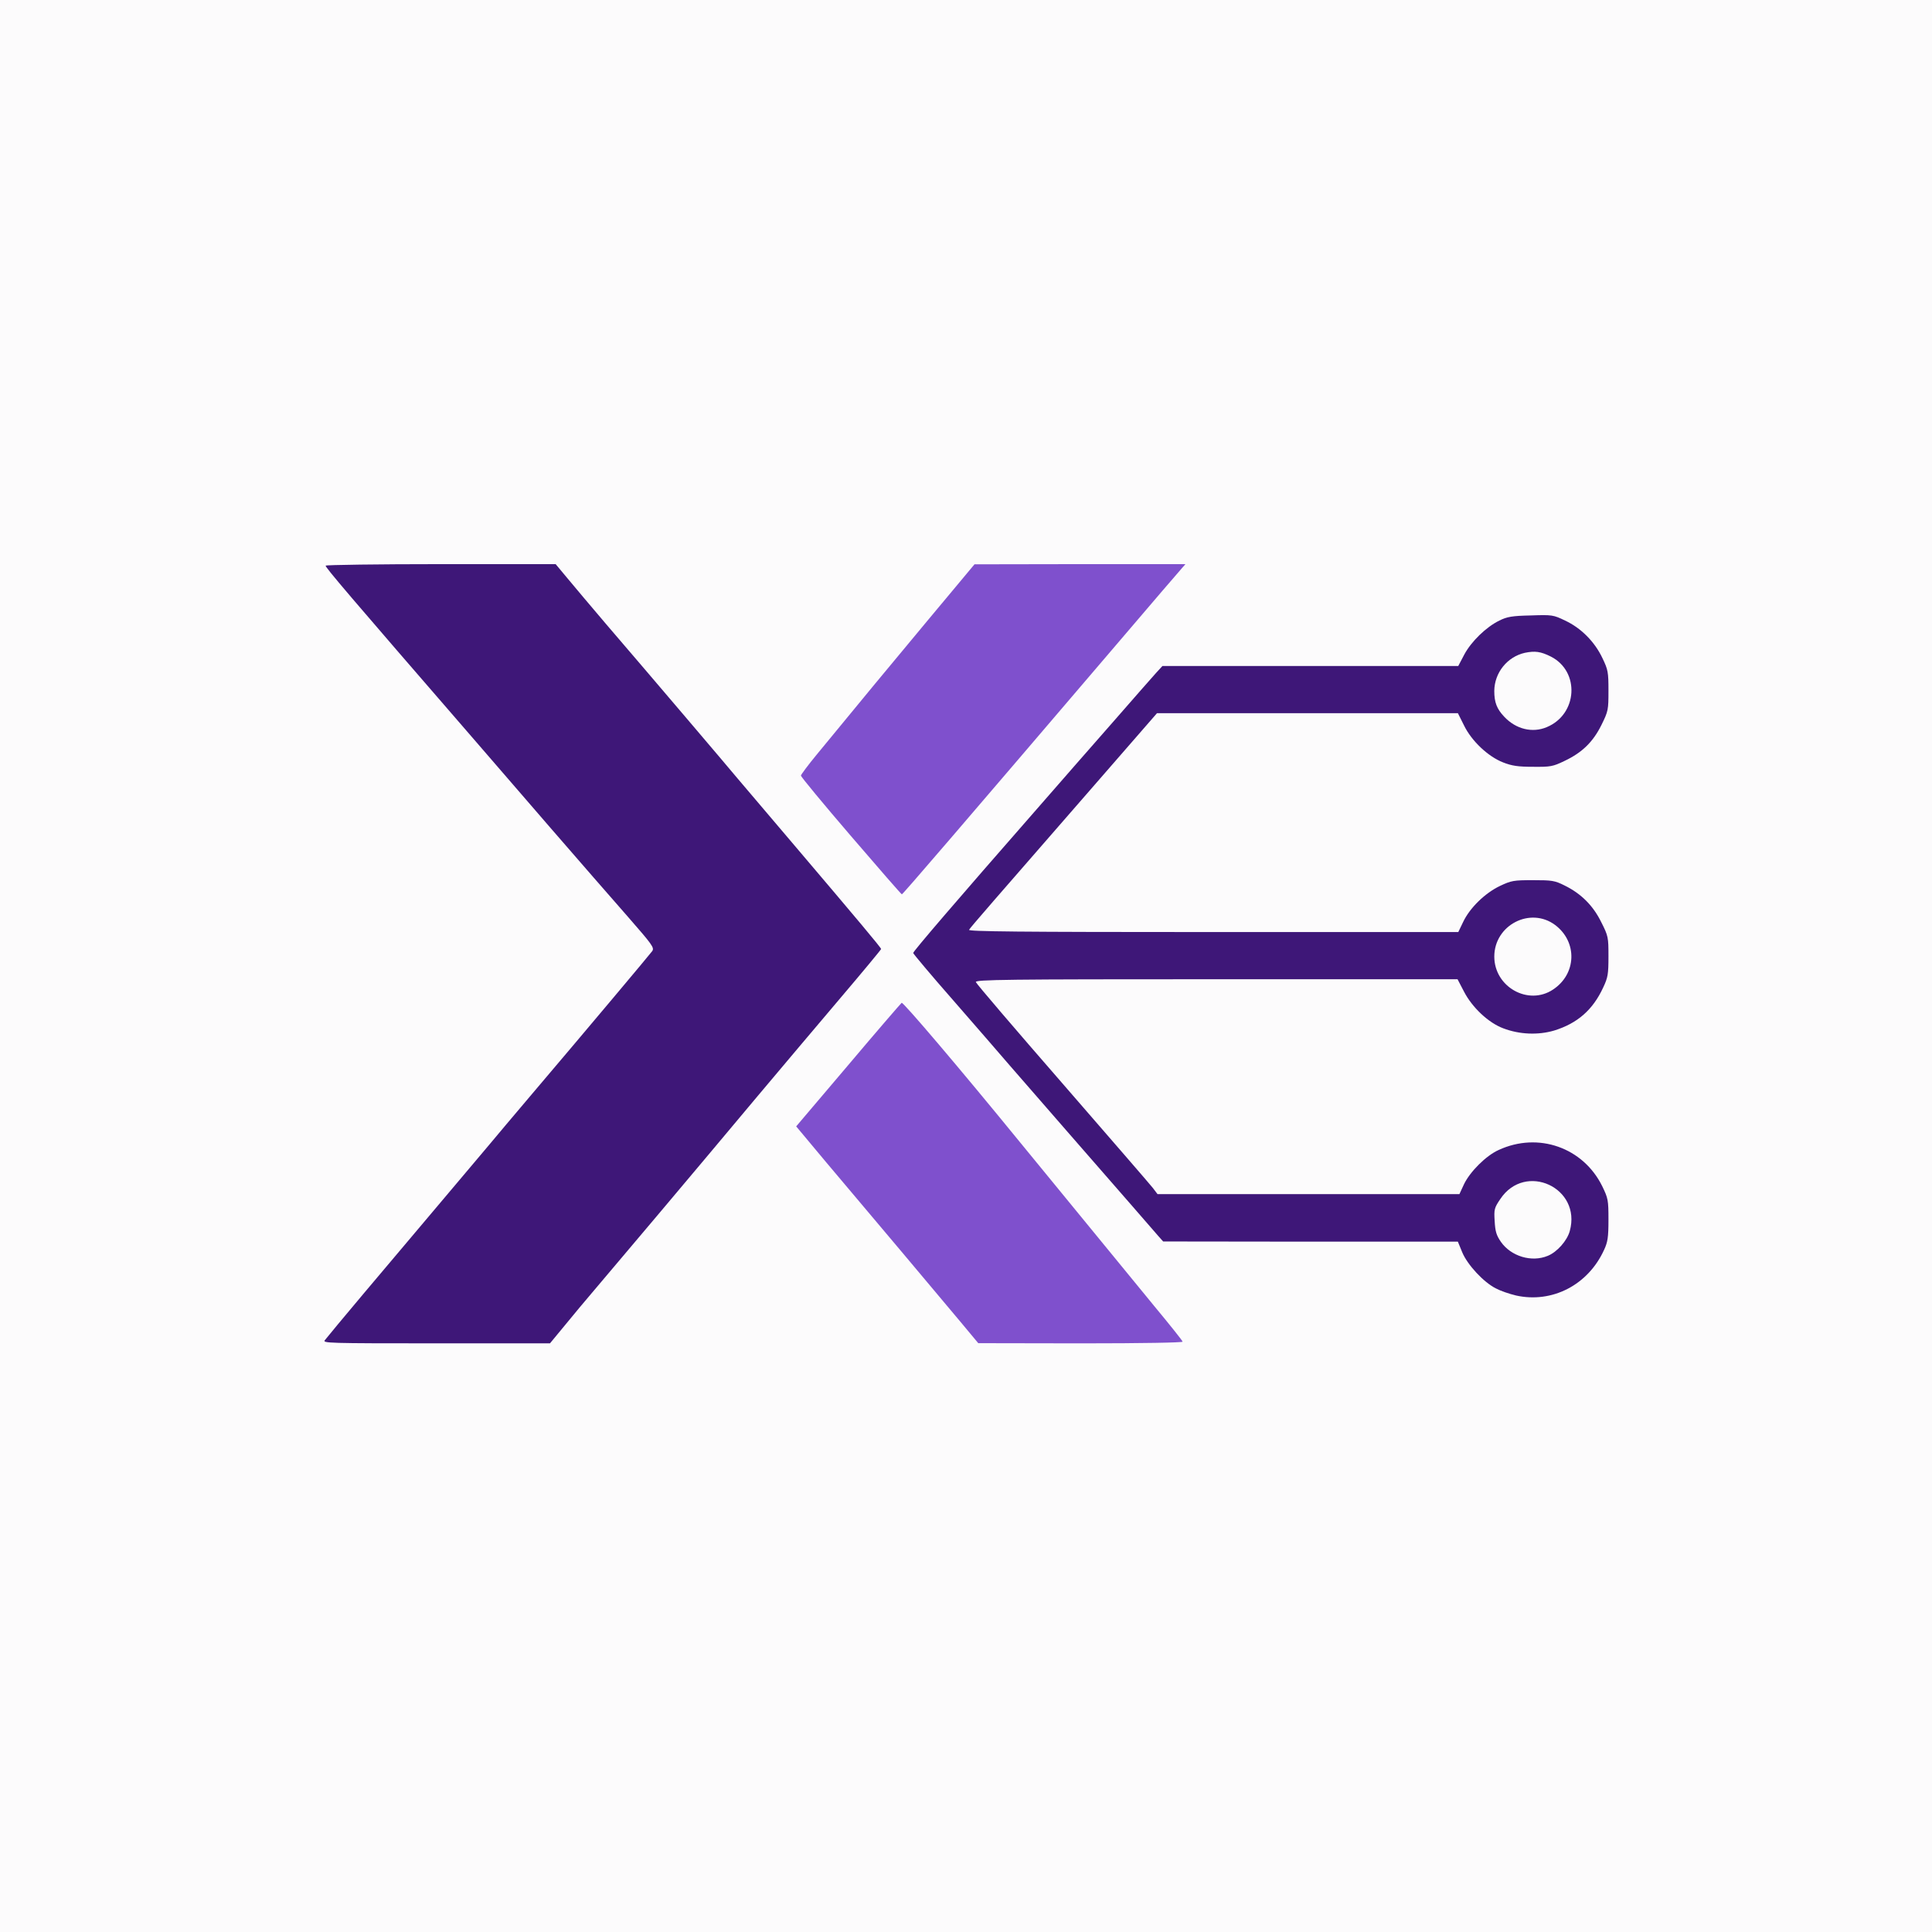
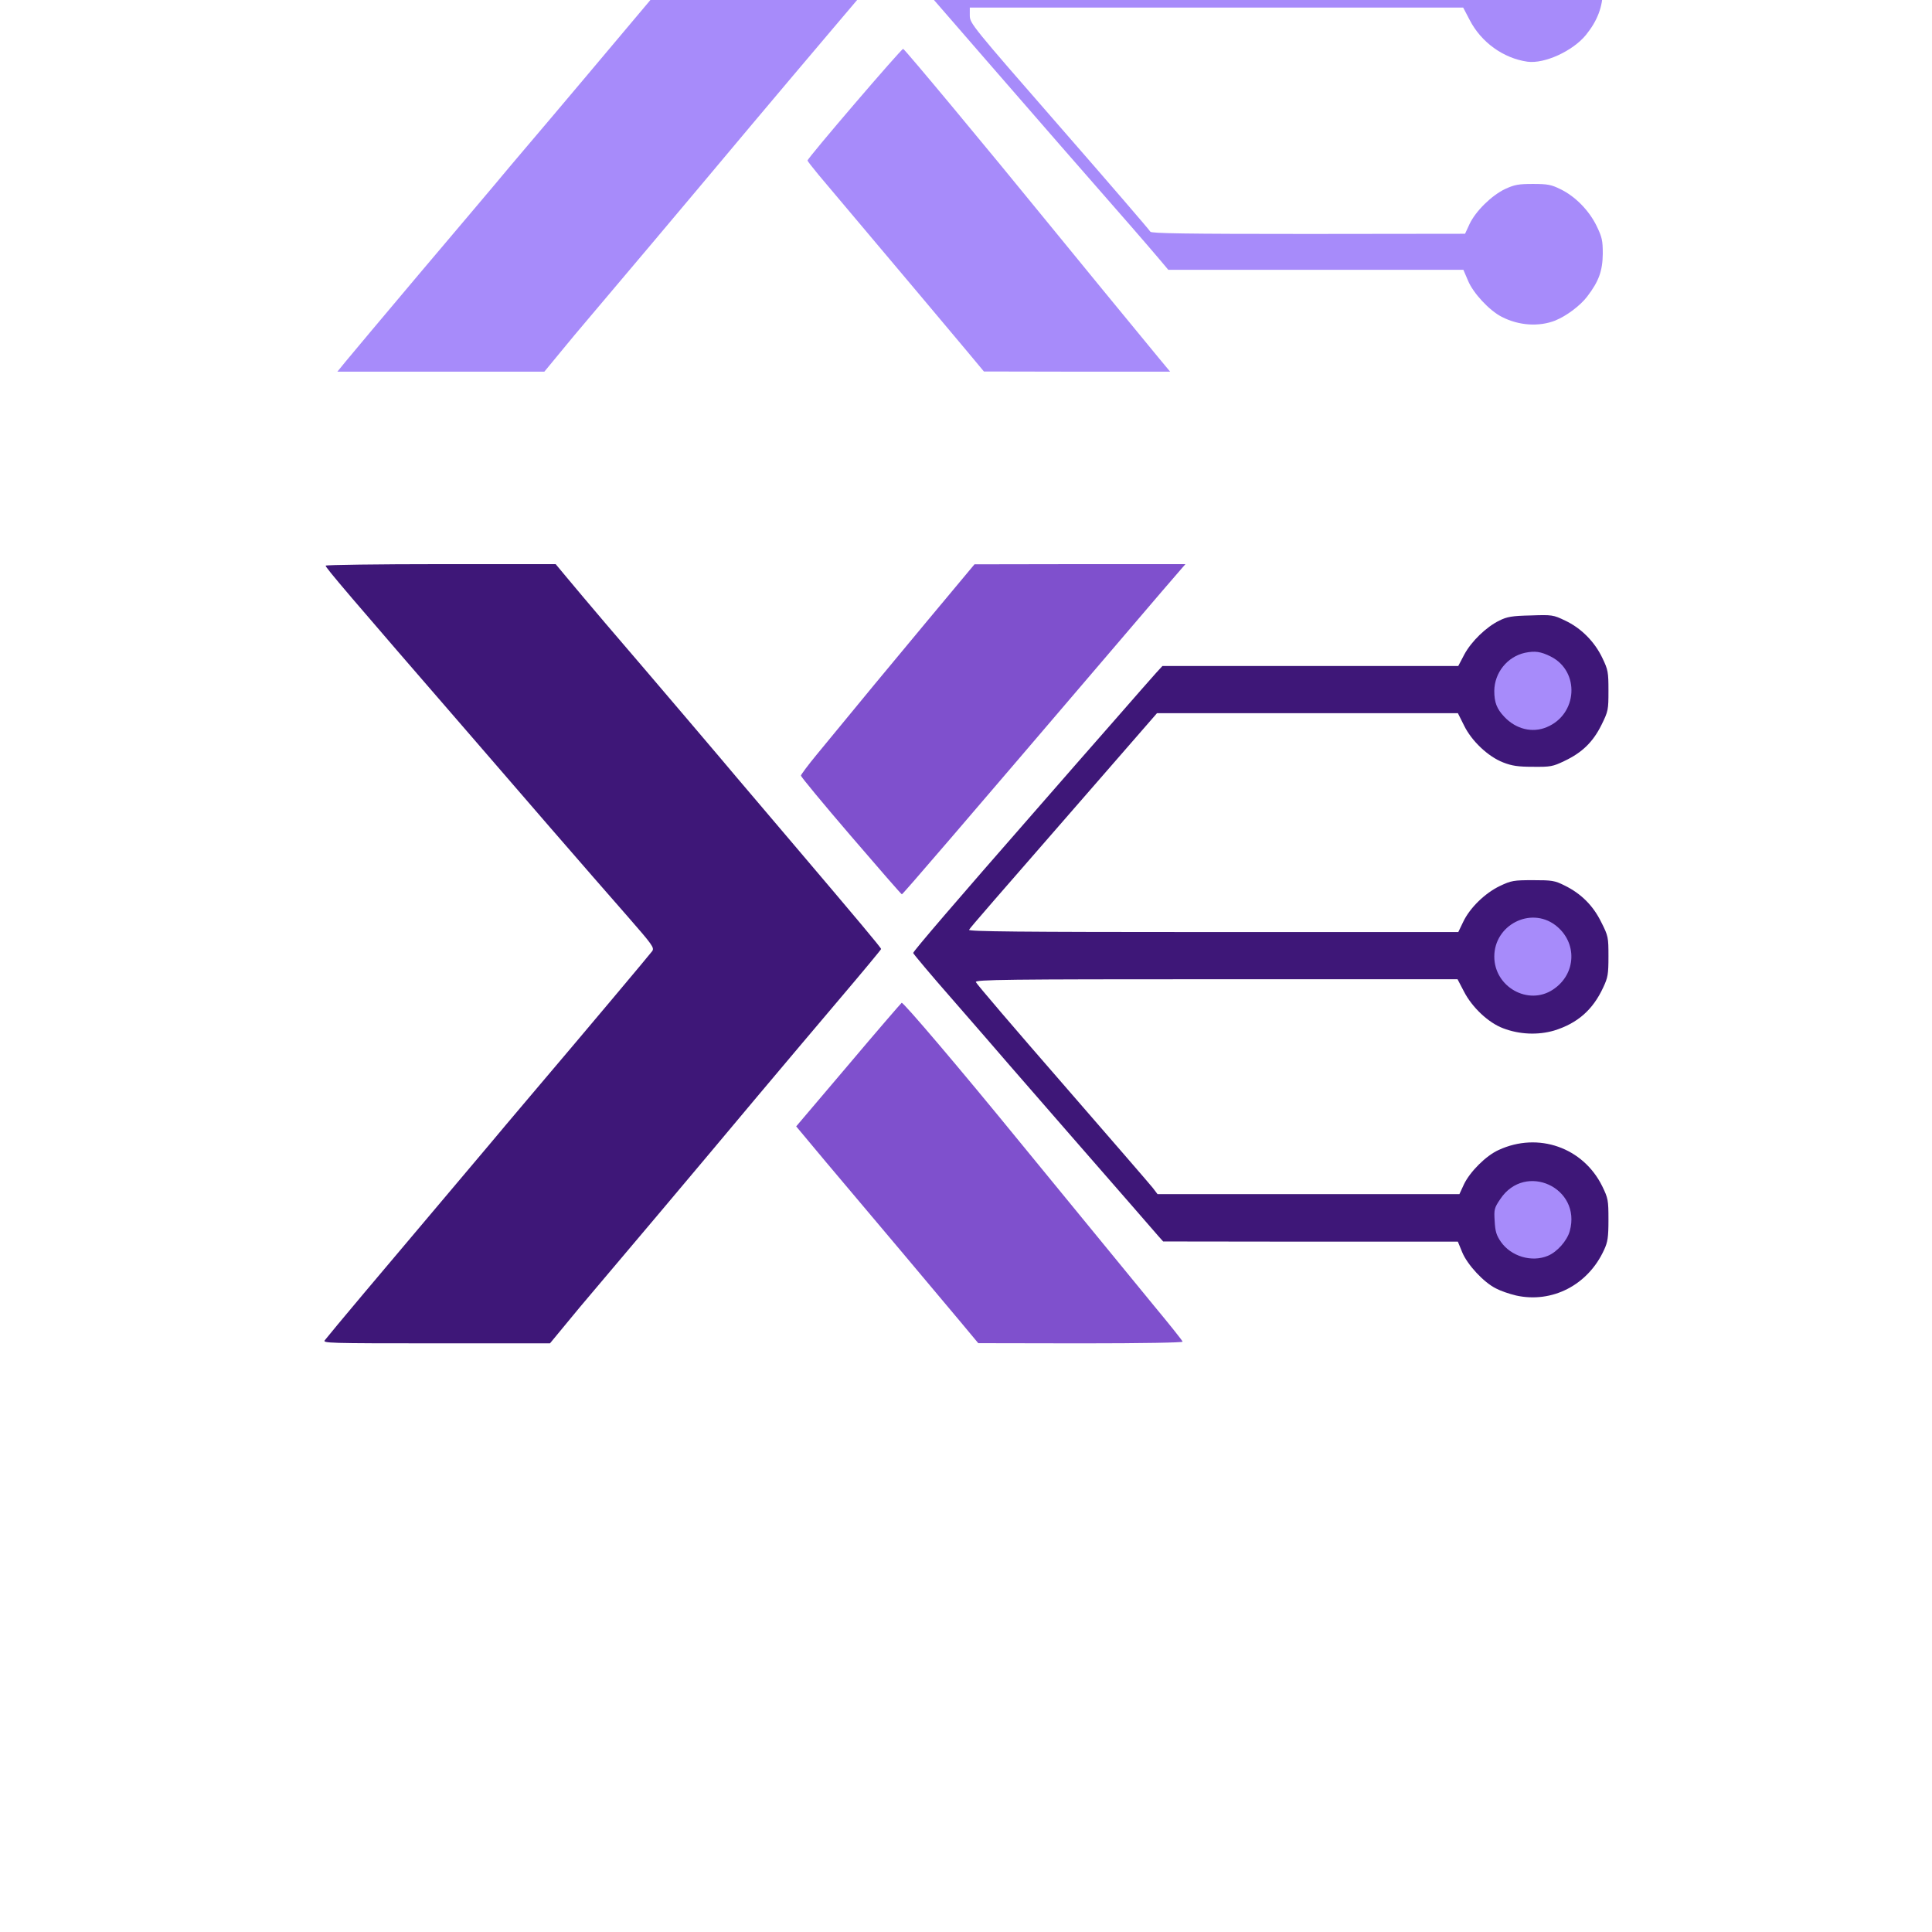
<svg xmlns="http://www.w3.org/2000/svg" version="1.0" width="1254px" height="1254px" viewBox="0 0 1254 1254" preserveAspectRatio="xMidYMid meet">
-   <g fill="#fcfbfc">
-     <path d="M0 627 l0 -627 627 0 627 0 0 627 0 627 -627 0 -627 0 0 -627z m363.71 228.63 c5.63 -6.86 12.86 -15.55 16.04 -19.23 13.35 -15.68 67.35 -79.72 108.26 -128.58 15.06 -17.88 38.58 -45.80 52.54 -62.21 l25.23 -29.76 -12.12 -14.33 c-6.61 -7.84 -25.23 -29.76 -41.27 -48.74 -16.16 -18.86 -31.84 -37.35 -34.90 -41.02 -12.12 -14.33 -71.15 -83.64 -88.05 -103.36 -9.80 -11.51 -21.06 -24.86 -25.10 -29.76 l-7.35 -8.82 -69.07 0 -68.95 0 7.84 8.94 c6.98 7.96 48.86 56.21 83.03 95.76 35.27 40.90 77.52 89.52 96.99 111.81 26.08 29.76 25.59 28.29 14.21 42 -15.43 18.37 -66.74 79.35 -79.35 94.05 -7.10 8.33 -16.16 19.10 -20.21 24 -4.04 4.78 -26.33 31.23 -49.60 58.66 -23.27 27.55 -44.58 53.03 -47.51 56.58 l-5.39 6.61 67.23 0 67.11 0 10.41 -12.61z m387.96 3.18 c-13.23 -16.04 -58.41 -71.03 -72.01 -87.80 -38.58 -47.39 -91.97 -111.56 -93.44 -112.30 -0.86 -0.49 -62.09 70.90 -62.09 72.50 0 0.37 3.18 4.41 7.10 9.18 55.11 65.39 88.54 105.07 96.99 115.24 l10.41 12.49 60.37 0.12 60.50 0 -7.84 -9.43z m258.03 -23.88 c6.98 -2.82 16.04 -9.55 20.57 -15.55 7.47 -9.80 9.92 -16.53 10.04 -27.68 0 -8.69 -0.49 -10.78 -4.04 -18.12 -4.90 -10.04 -13.96 -19.23 -23.39 -23.76 -5.88 -2.94 -8.33 -3.43 -17.88 -3.43 -9.43 0 -12 0.49 -18.12 3.31 -8.69 4.16 -18.98 14.21 -23.02 22.66 l-2.94 6.37 -101.77 0.12 c-80.33 0 -102.01 -0.37 -102.50 -1.47 -0.37 -0.86 -26.82 -31.59 -58.90 -68.33 -57.07 -65.39 -58.17 -66.86 -58.29 -71.88 l0 -5.27 160.18 0 160.06 0 4.16 7.96 c7.47 14.57 21.92 24.98 37.60 27.19 11.02 1.47 29.27 -6.86 37.84 -17.27 7.47 -9.18 11.02 -18.37 11.02 -29.02 0 -8.20 -0.49 -10.16 -4.65 -18.49 -5.27 -10.78 -13.10 -18.61 -23.88 -23.88 -5.88 -2.82 -8.57 -3.43 -16.78 -3.43 -8.33 0 -11.02 0.61 -17.88 3.80 -9.67 4.65 -19.47 14.08 -23.76 23.27 l-3.18 6.61 -162.75 0 -162.87 0 0 -4.16 c0 -4.65 -4.65 0.86 82.42 -98.95 l40.29 -46.29 101.40 0 101.28 0 3.92 7.84 c7.96 16.29 23.88 26.70 41.15 26.94 16.53 0.24 32.45 -10.41 40.78 -27.19 4.04 -8.20 4.53 -10.29 4.53 -18.49 0 -7.96 -0.61 -10.53 -3.92 -17.51 -5.02 -10.65 -13.96 -19.59 -24.25 -24.49 -7.35 -3.43 -8.82 -3.67 -18.74 -3.18 -8.08 0.24 -12.12 1.10 -16.53 3.31 -8.45 4.16 -18.25 13.59 -22.78 22.04 l-3.92 7.47 -96.01 0 -96.01 0 -4.16 4.65 c-7.59 8.33 -108.62 123.81 -135.93 155.40 l-19.35 22.41 8.33 9.55 c4.53 5.27 19.10 21.92 32.21 37.11 24.49 28.29 73.11 84.01 94.91 108.87 6.74 7.72 14.94 17.27 18.25 21.19 l5.88 6.98 95.76 0 95.76 0 2.94 6.86 c3.31 8.20 13.96 19.59 21.92 23.63 11.14 5.76 24.25 6.61 35.02 2.33z m-315.70 -388.57 c26.94 -31.59 52.78 -61.84 57.19 -66.99 l8.20 -9.55 -61.60 0 -61.60 0.12 -30.86 36.98 c-16.90 20.33 -37.84 45.56 -46.41 55.96 -8.57 10.41 -19.59 23.88 -24.49 29.76 l-8.94 10.78 26.45 30.86 c14.57 17.02 28.04 32.57 30 34.78 l3.67 3.80 29.64 -34.41 c16.29 -18.98 51.68 -60.37 78.74 -92.09z" />
+   <g fill="#a78bfa">
+     <path d="m363.71 228.63 c5.63 -6.86 12.86 -15.55 16.04 -19.23 13.35 -15.68 67.35 -79.72 108.26 -128.58 15.06 -17.88 38.58 -45.80 52.54 -62.21 l25.23 -29.76 -12.12 -14.33 c-6.61 -7.84 -25.23 -29.76 -41.27 -48.74 -16.16 -18.86 -31.84 -37.35 -34.90 -41.02 -12.12 -14.33 -71.15 -83.64 -88.05 -103.36 -9.80 -11.51 -21.06 -24.86 -25.10 -29.76 l-7.35 -8.82 -69.07 0 -68.95 0 7.84 8.94 c6.98 7.96 48.86 56.21 83.03 95.76 35.27 40.90 77.52 89.52 96.99 111.81 26.08 29.76 25.59 28.29 14.21 42 -15.43 18.37 -66.74 79.35 -79.35 94.05 -7.10 8.33 -16.16 19.10 -20.21 24 -4.04 4.78 -26.33 31.23 -49.60 58.66 -23.27 27.55 -44.58 53.03 -47.51 56.58 l-5.39 6.61 67.23 0 67.11 0 10.41 -12.61z m387.96 3.18 c-13.23 -16.04 -58.41 -71.03 -72.01 -87.80 -38.58 -47.39 -91.97 -111.56 -93.44 -112.30 -0.86 -0.49 -62.09 70.90 -62.09 72.50 0 0.37 3.18 4.41 7.10 9.18 55.11 65.39 88.54 105.07 96.99 115.24 l10.41 12.49 60.37 0.12 60.50 0 -7.84 -9.43z m258.03 -23.88 c6.98 -2.82 16.04 -9.55 20.57 -15.55 7.47 -9.80 9.92 -16.53 10.04 -27.68 0 -8.69 -0.49 -10.78 -4.04 -18.12 -4.90 -10.04 -13.96 -19.23 -23.39 -23.76 -5.88 -2.94 -8.33 -3.43 -17.88 -3.43 -9.43 0 -12 0.49 -18.12 3.31 -8.69 4.16 -18.98 14.21 -23.02 22.66 l-2.94 6.37 -101.77 0.12 c-80.33 0 -102.01 -0.37 -102.50 -1.47 -0.37 -0.86 -26.82 -31.59 -58.90 -68.33 -57.07 -65.39 -58.17 -66.86 -58.29 -71.88 l0 -5.27 160.18 0 160.06 0 4.16 7.96 c7.47 14.57 21.92 24.98 37.60 27.19 11.02 1.47 29.27 -6.86 37.84 -17.27 7.47 -9.18 11.02 -18.37 11.02 -29.02 0 -8.20 -0.49 -10.16 -4.65 -18.49 -5.27 -10.78 -13.10 -18.61 -23.88 -23.88 -5.88 -2.82 -8.57 -3.43 -16.78 -3.43 -8.33 0 -11.02 0.61 -17.88 3.80 -9.67 4.65 -19.47 14.08 -23.76 23.27 l-3.18 6.61 -162.75 0 -162.87 0 0 -4.16 c0 -4.65 -4.65 0.86 82.42 -98.95 l40.29 -46.29 101.40 0 101.28 0 3.92 7.84 c7.96 16.29 23.88 26.70 41.15 26.94 16.53 0.24 32.45 -10.41 40.78 -27.19 4.04 -8.20 4.53 -10.29 4.53 -18.49 0 -7.96 -0.61 -10.53 -3.92 -17.51 -5.02 -10.65 -13.96 -19.59 -24.25 -24.49 -7.35 -3.43 -8.82 -3.67 -18.74 -3.18 -8.08 0.24 -12.12 1.10 -16.53 3.31 -8.45 4.16 -18.25 13.59 -22.78 22.04 l-3.92 7.47 -96.01 0 -96.01 0 -4.16 4.65 c-7.59 8.33 -108.62 123.81 -135.93 155.40 l-19.35 22.41 8.33 9.55 c4.53 5.27 19.10 21.92 32.21 37.11 24.49 28.29 73.11 84.01 94.91 108.87 6.74 7.72 14.94 17.27 18.25 21.19 l5.88 6.98 95.76 0 95.76 0 2.94 6.86 c3.31 8.20 13.96 19.59 21.92 23.63 11.14 5.76 24.25 6.61 35.02 2.33z m-315.70 -388.57 c26.94 -31.59 52.78 -61.84 57.19 -66.99 l8.20 -9.55 -61.60 0 -61.60 0.12 -30.86 36.98 c-16.90 20.33 -37.84 45.56 -46.41 55.96 -8.57 10.41 -19.59 23.88 -24.49 29.76 l-8.94 10.78 26.45 30.86 c14.57 17.02 28.04 32.57 30 34.78 l3.67 3.80 29.64 -34.41 c16.29 -18.98 51.68 -60.37 78.74 -92.09z" />
    <path d="M979.69 817.79 c-3.18 -1.71 -6.98 -5.02 -9.18 -8.08 -3.31 -4.90 -3.67 -6.37 -4.04 -17.14 -0.49 -11.76 -0.37 -12 3.67 -18 5.76 -8.69 12 -11.63 24.98 -11.63 12 0 18.37 2.82 24 10.65 3.18 4.41 3.92 6.61 4.41 14.45 0.73 11.76 -1.22 18.86 -6.86 24.61 -6 6.12 -10.78 7.84 -22.04 7.84 -7.47 0 -10.65 -0.61 -14.94 -2.69z" />
    <path d="M982.87 648.55 c-5.76 -2.20 -11.27 -7.23 -14.33 -13.23 -1.71 -3.43 -2.33 -7.10 -2.33 -14.45 0 -7.35 0.61 -11.02 2.33 -14.45 5.02 -9.67 14.33 -14.94 26.33 -14.94 8.94 0 14.21 1.84 19.96 6.74 6.98 6 9.31 12.61 8.82 24.86 -0.37 7.96 -1.10 10.41 -3.92 14.70 -5.51 8.33 -11.51 11.63 -22.66 12.12 -6.12 0.24 -11.02 -0.24 -14.21 -1.35z" />
    <path d="M981.52 475.27 c-5.76 -2.69 -12.12 -9.06 -13.96 -13.96 -2.20 -5.76 -1.59 -21.55 0.98 -27.31 6.12 -13.59 26.57 -19.35 41.39 -11.76 9.80 5.14 13.84 12.74 13.84 26.21 -0.12 13.72 -5.39 22.78 -16.16 27.19 -6.37 2.69 -19.96 2.45 -26.08 -0.37z" />
  </g>
  <g fill="#3e1778">
    <path d="M210.88 869.84 c0.98 -1.22 4.78 -5.88 8.45 -10.29 3.67 -4.41 25.59 -30.62 48.86 -58.05 23.27 -27.55 45.56 -54.01 49.60 -58.78 4.04 -4.90 16.16 -19.23 26.94 -31.96 36.62 -43.11 76.91 -91.11 78.62 -93.44 1.47 -2.20 0.12 -4.04 -15.92 -22.41 -9.67 -11.02 -32.33 -36.98 -50.45 -57.92 -18 -20.82 -40.90 -47.27 -50.82 -58.78 -79.48 -91.72 -95.27 -110.21 -94.78 -111.07 0.37 -0.49 34.04 -0.98 74.95 -0.98 l74.33 0 7.35 8.82 c4.04 4.90 15.31 18.25 25.10 29.76 29.15 33.92 81.19 95.15 85.11 99.93 2.08 2.45 18.86 22.17 37.35 43.96 41.39 48.74 56.33 66.50 56.33 67.35 0 0.37 -11.88 14.70 -26.45 31.84 -14.57 17.14 -38.70 45.80 -53.76 63.68 -41.27 49.35 -95.03 113.03 -108.26 128.58 -3.18 3.67 -10.41 12.37 -16.04 19.23 l-10.41 12.61 -73.97 0 c-70.29 0 -73.84 -0.12 -72.13 -2.08z" />
    <path d="M983.85 840.82 c-4.16 -0.98 -9.92 -2.94 -12.86 -4.53 -7.96 -3.92 -18.61 -15.43 -21.92 -23.51 l-2.82 -6.86 -95.64 0 -95.64 -0.12 -3.06 -3.43 c-1.71 -1.96 -9.67 -11.14 -17.88 -20.57 -8.08 -9.31 -26.57 -30.49 -41.02 -47.03 -14.45 -16.53 -31.47 -36.13 -37.84 -43.47 -6.37 -7.47 -23.02 -26.57 -36.98 -42.62 -14.08 -16.04 -25.47 -29.64 -25.47 -30.13 0 -1.10 29.02 -34.90 78.13 -90.99 16.04 -18.37 39.55 -45.31 52.29 -59.76 12.61 -14.45 24.86 -28.41 27.19 -30.98 l4.16 -4.53 96.01 0 96.01 0 3.92 -7.47 c4.53 -8.45 14.21 -17.88 22.78 -22.04 4.90 -2.45 8.20 -3.06 20.33 -3.31 13.84 -0.49 14.70 -0.37 22.29 3.31 10.29 4.78 19.23 13.72 24.25 24.37 3.67 7.59 3.92 9.18 3.92 21.19 0 12.37 -0.12 13.23 -4.53 22.17 -5.51 11.14 -12.61 18 -24 23.39 -7.59 3.67 -9.18 3.92 -20.45 3.80 -9.67 0 -13.72 -0.61 -19.35 -2.82 -9.80 -3.80 -20.57 -13.96 -25.47 -24.12 l-3.92 -7.84 -97.60 0 -97.72 0 -40.29 46.29 c-66.25 76.05 -80.70 92.58 -81.68 94.29 -0.73 1.10 31.23 1.47 158.34 1.47 l159.20 0 3.18 -6.61 c4.29 -9.06 14.08 -18.61 23.76 -23.27 7.47 -3.55 9.06 -3.80 21.55 -3.80 12.25 0 14.08 0.24 20.45 3.43 10.78 5.27 18.61 13.10 23.88 23.88 4.53 8.94 4.65 9.80 4.65 22.17 0 11.63 -0.37 13.72 -3.43 20.21 -6.74 14.57 -16.78 23.27 -31.84 27.92 -10.41 3.06 -22.53 2.57 -33.06 -1.47 -9.55 -3.55 -20.21 -13.59 -25.47 -23.88 l-4.16 -7.96 -156.51 0 c-136.54 0 -156.51 0.24 -156.14 1.84 0.24 0.98 25.47 30.49 56.09 65.64 30.62 35.27 57.07 65.76 58.78 67.97 l3.06 4.04 97.97 0 97.97 0 2.94 -6.37 c3.92 -8.20 14.33 -18.61 22.53 -22.29 25.72 -11.88 54.86 -1.59 67.23 23.51 3.80 7.84 4.04 8.94 4.04 21.80 0 11.39 -0.49 14.45 -2.82 19.47 -10.41 22.90 -33.80 34.90 -57.31 29.64z m20.82 -25.72 c6 -2.45 12.49 -9.80 14.21 -16.04 7.84 -28.17 -28.90 -45.07 -45.07 -20.82 -3.92 5.76 -4.16 6.74 -3.67 14.33 0.37 6.74 1.10 9.18 4.04 13.47 6.61 9.43 19.96 13.47 30.49 9.06z m3.31 -172.79 c15.31 -10.04 16.04 -30.86 1.47 -41.88 -16.16 -12.12 -39.55 0 -39.55 20.45 0 19.72 22.04 32.08 38.09 21.43z m-4.04 -170.34 c20.08 -8.33 21.68 -36.13 2.69 -45.80 -6.61 -3.31 -10.29 -3.80 -16.90 -2.45 -11.39 2.57 -19.72 12.86 -19.84 24.74 0 7.35 1.59 11.63 6.49 16.78 7.59 8.08 18.25 10.65 27.55 6.74z" />
  </g>
  <g fill="#7f50cd">
    <path d="M624.55 859.31 c-5.76 -6.86 -23.63 -28.17 -39.80 -47.39 -16.16 -19.23 -38.09 -45.19 -48.74 -57.80 l-19.23 -23.02 33.68 -39.68 c18.49 -21.92 34.17 -40.04 34.78 -40.53 0.98 -0.61 37.96 42.86 76.91 90.62 25.59 31.23 70.05 85.48 86.70 105.81 10.16 12.25 18.61 22.78 18.74 23.51 0.24 0.61 -25.23 1.10 -66.13 1.10 l-66.50 -0.12 -10.41 -12.49z" />
    <path d="M552.30 542.62 c-17.88 -20.82 -32.45 -38.45 -32.45 -39.19 0 -0.61 4.65 -6.86 10.41 -13.84 32.08 -39.07 43.47 -52.78 71.39 -86.33 l30.86 -36.98 68.46 -0.12 68.46 0 -2.45 2.82 c-1.35 1.47 -19.23 22.29 -39.68 46.29 -104.70 122.58 -141.32 165.20 -141.93 165.20 -0.37 0 -15.19 -17.02 -33.06 -37.84z" />
  </g>
</svg>
